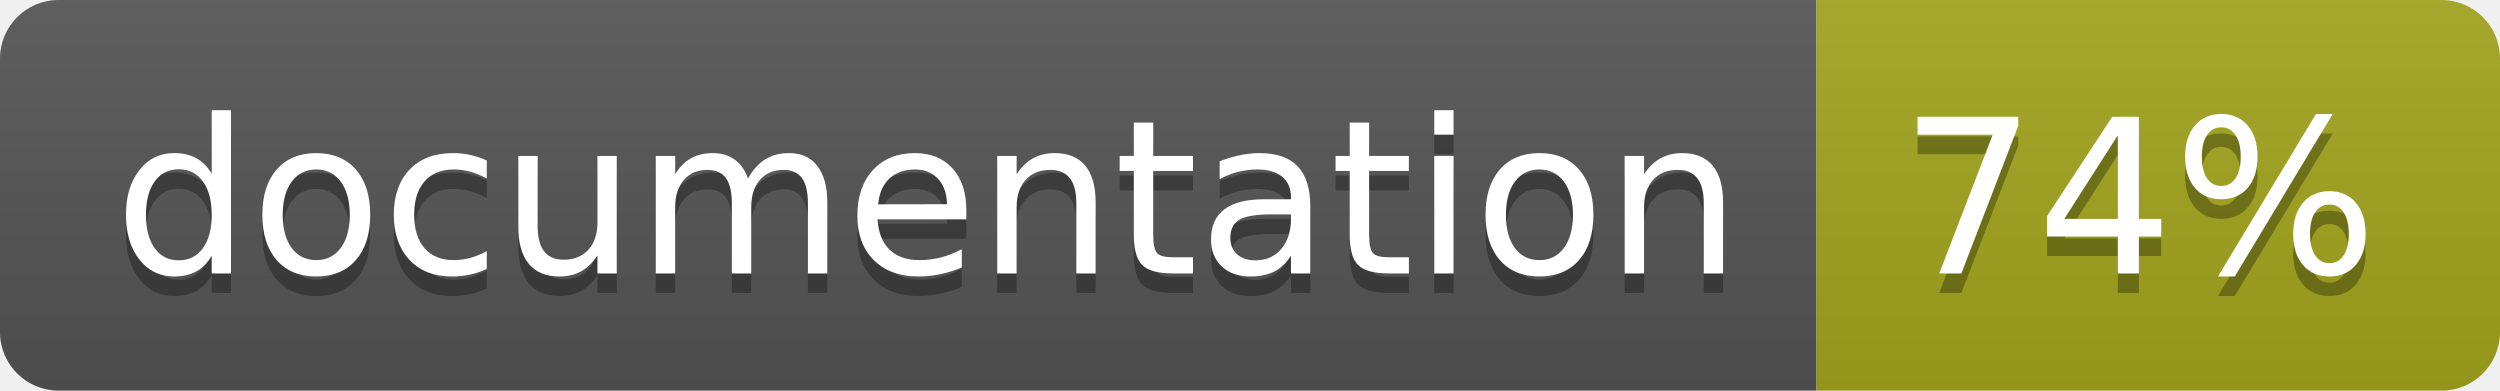
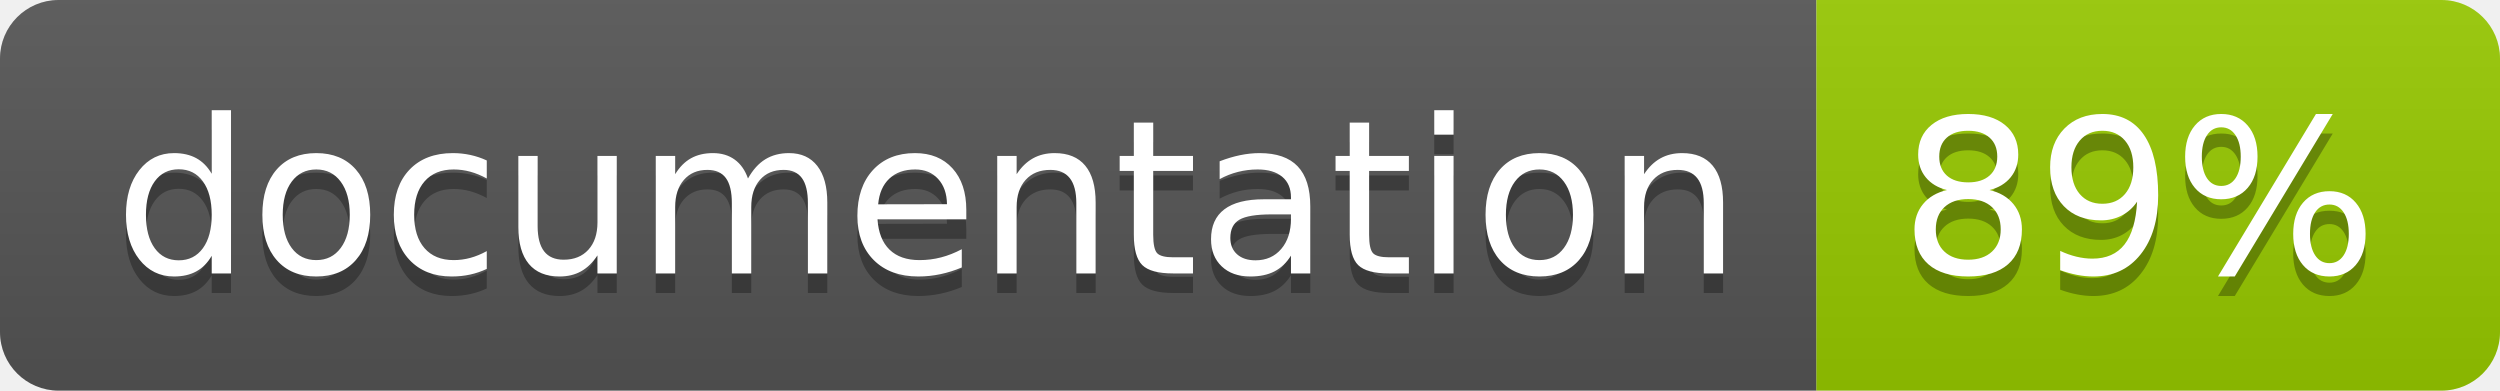
<svg xmlns="http://www.w3.org/2000/svg" width="128" height="20">
  <linearGradient id="b" x2="0" y2="100%">
    <stop offset="0" stop-color="#bbb" stop-opacity=".1" />
    <stop offset="1" stop-opacity=".1" />
  </linearGradient>
  <clipPath id="a">
    <rect width="128" height="20" rx="3" fill="#fff" />
  </clipPath>
  <g clip-path="url(#a)">
    <path fill="#555" d="M0 0h93v20H0z" />
-     <path fill="#a4a61d" d="M93 0h35v20H93z" />
+     <path fill="#97CA00" d="M93 0h35v20H93z" />
    <path fill="url(#b)" d="M0 0h128v20H0z" />
  </g>
  <g fill="#fff" text-anchor="middle" font-family="DejaVu Sans,Verdana,Geneva,sans-serif" font-size="110">
    <text x="475" y="150" fill="#010101" fill-opacity=".3" transform="scale(.1)" textLength="830">
      documentation
    </text>
    <text x="475" y="140" transform="scale(.1)" textLength="830">
      documentation
    </text>
    <text x="1095" y="150" fill="#010101" fill-opacity=".3" transform="scale(.1)" textLength="250">
-       74%
+       89%
    </text>
    <text x="1095" y="140" transform="scale(.1)" textLength="250">
-       74%
+       89%
    </text>
  </g>
</svg>
